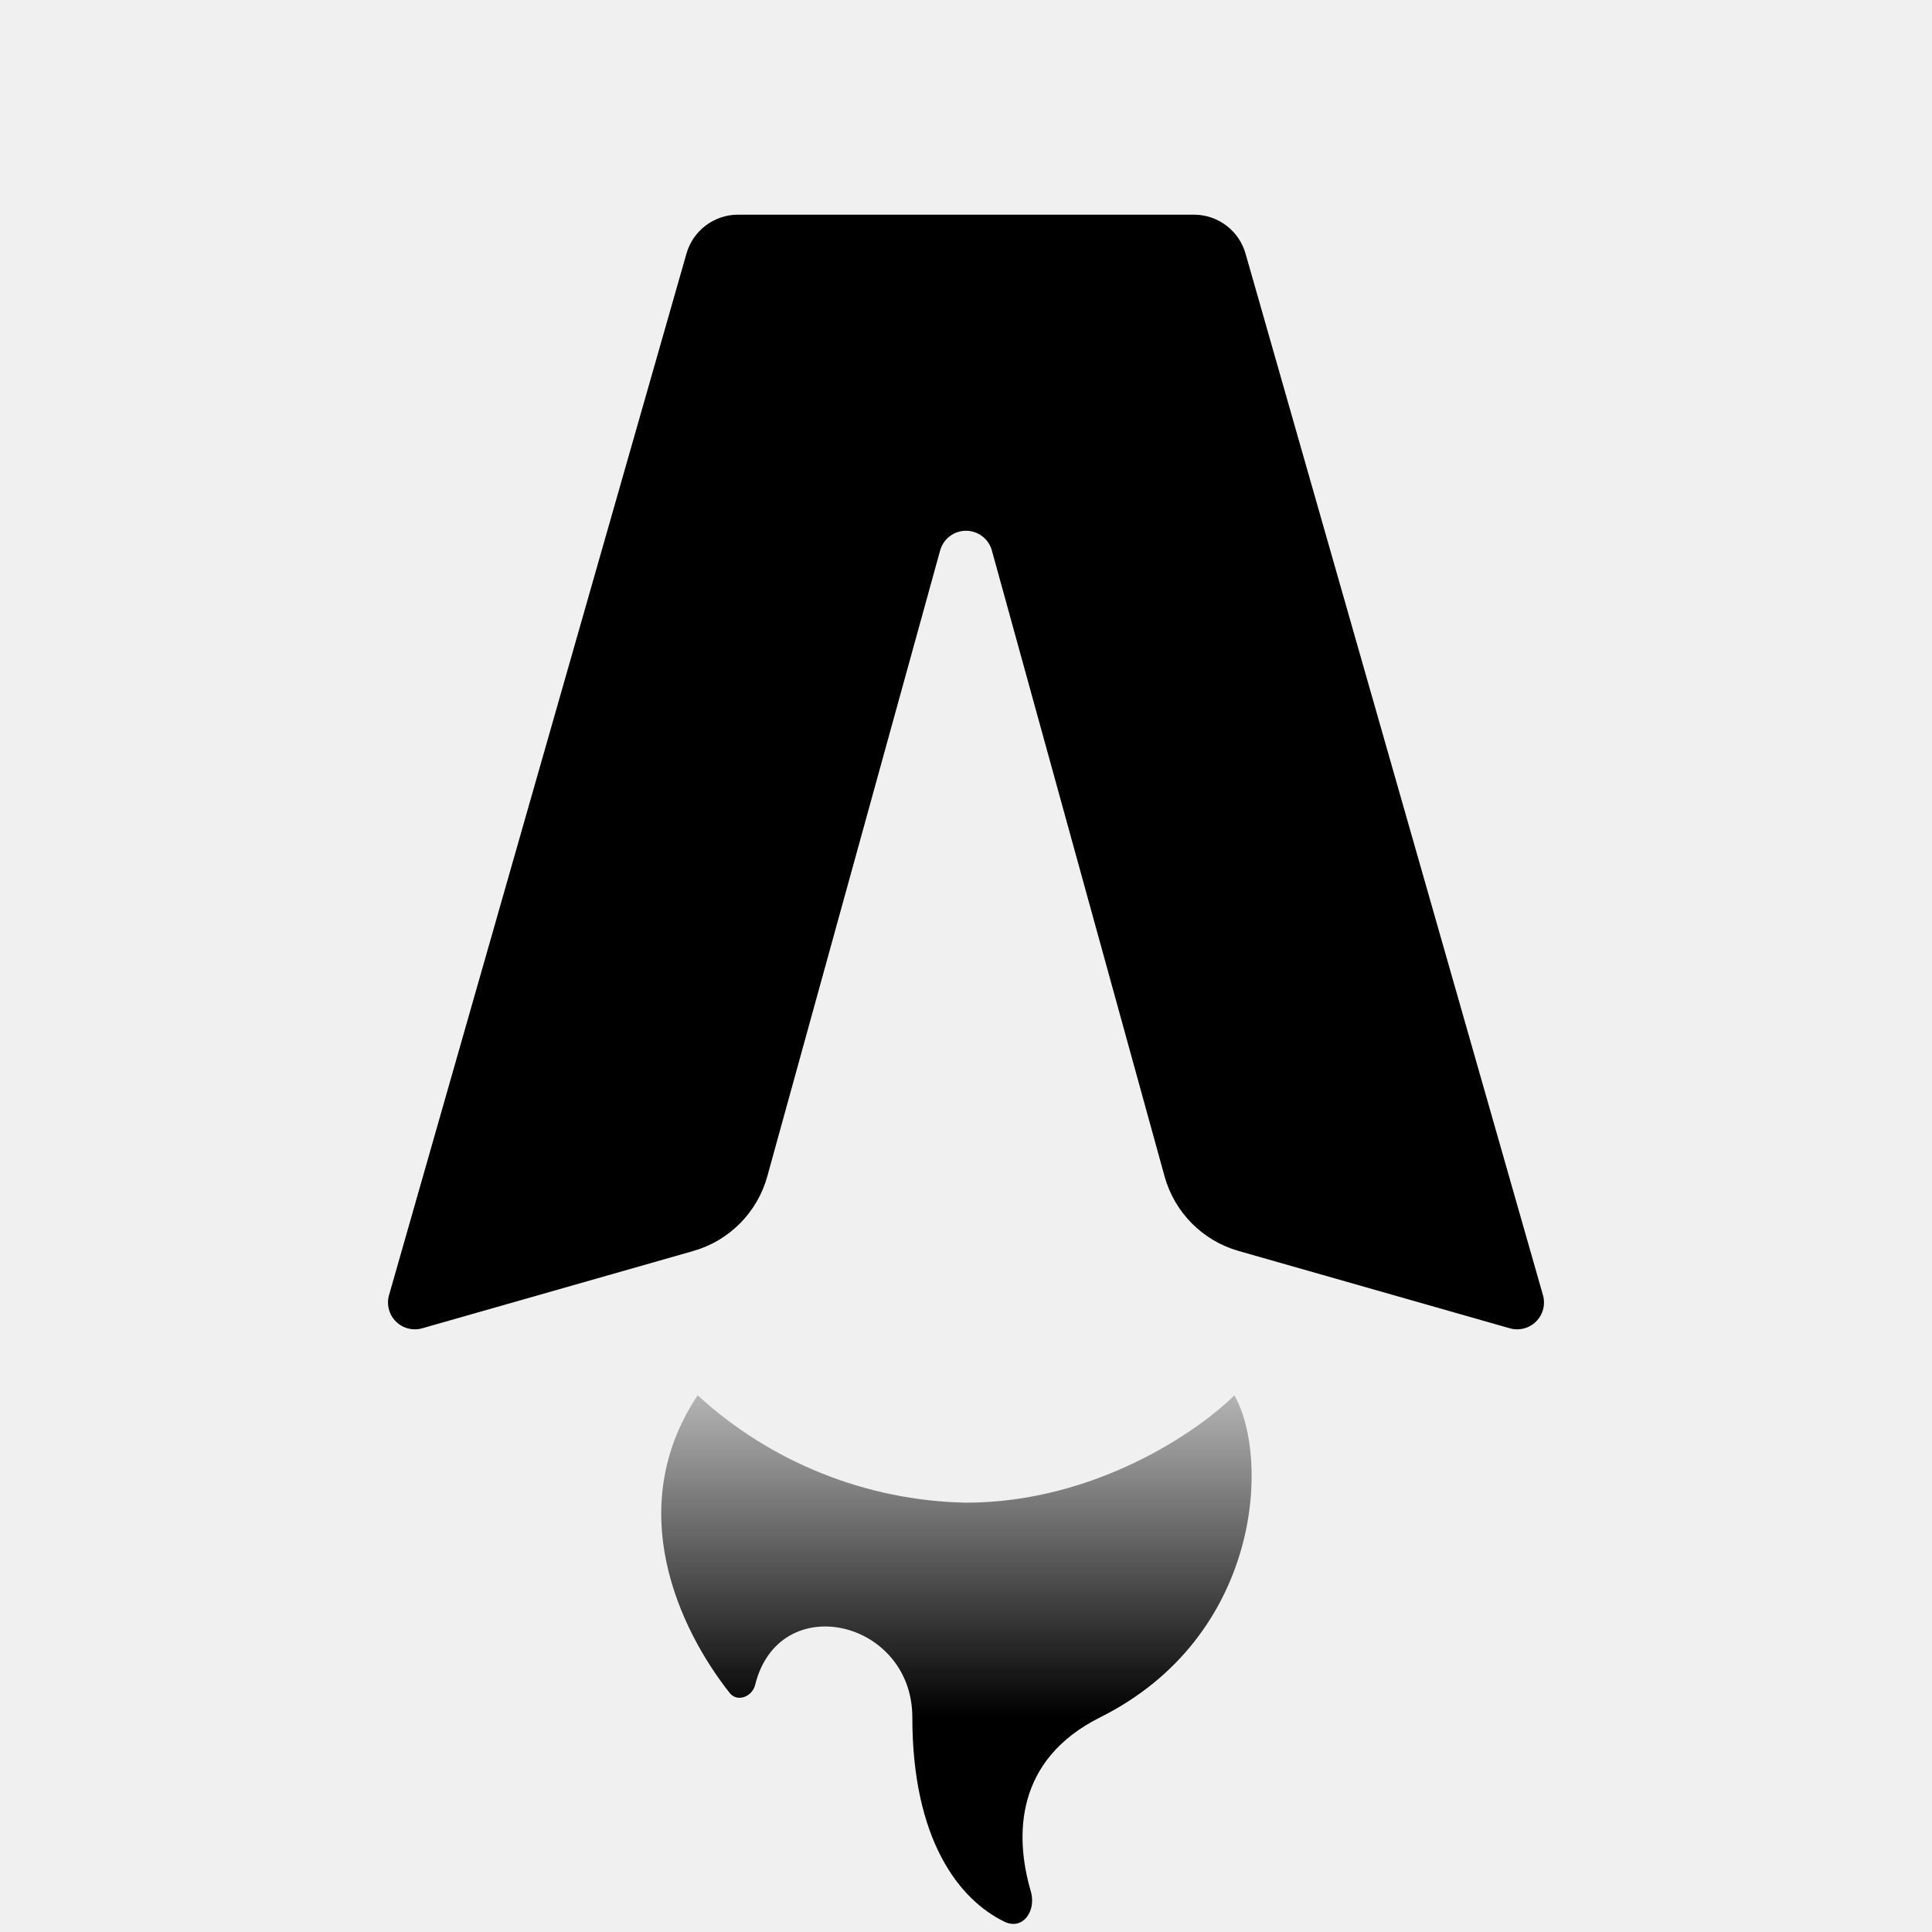
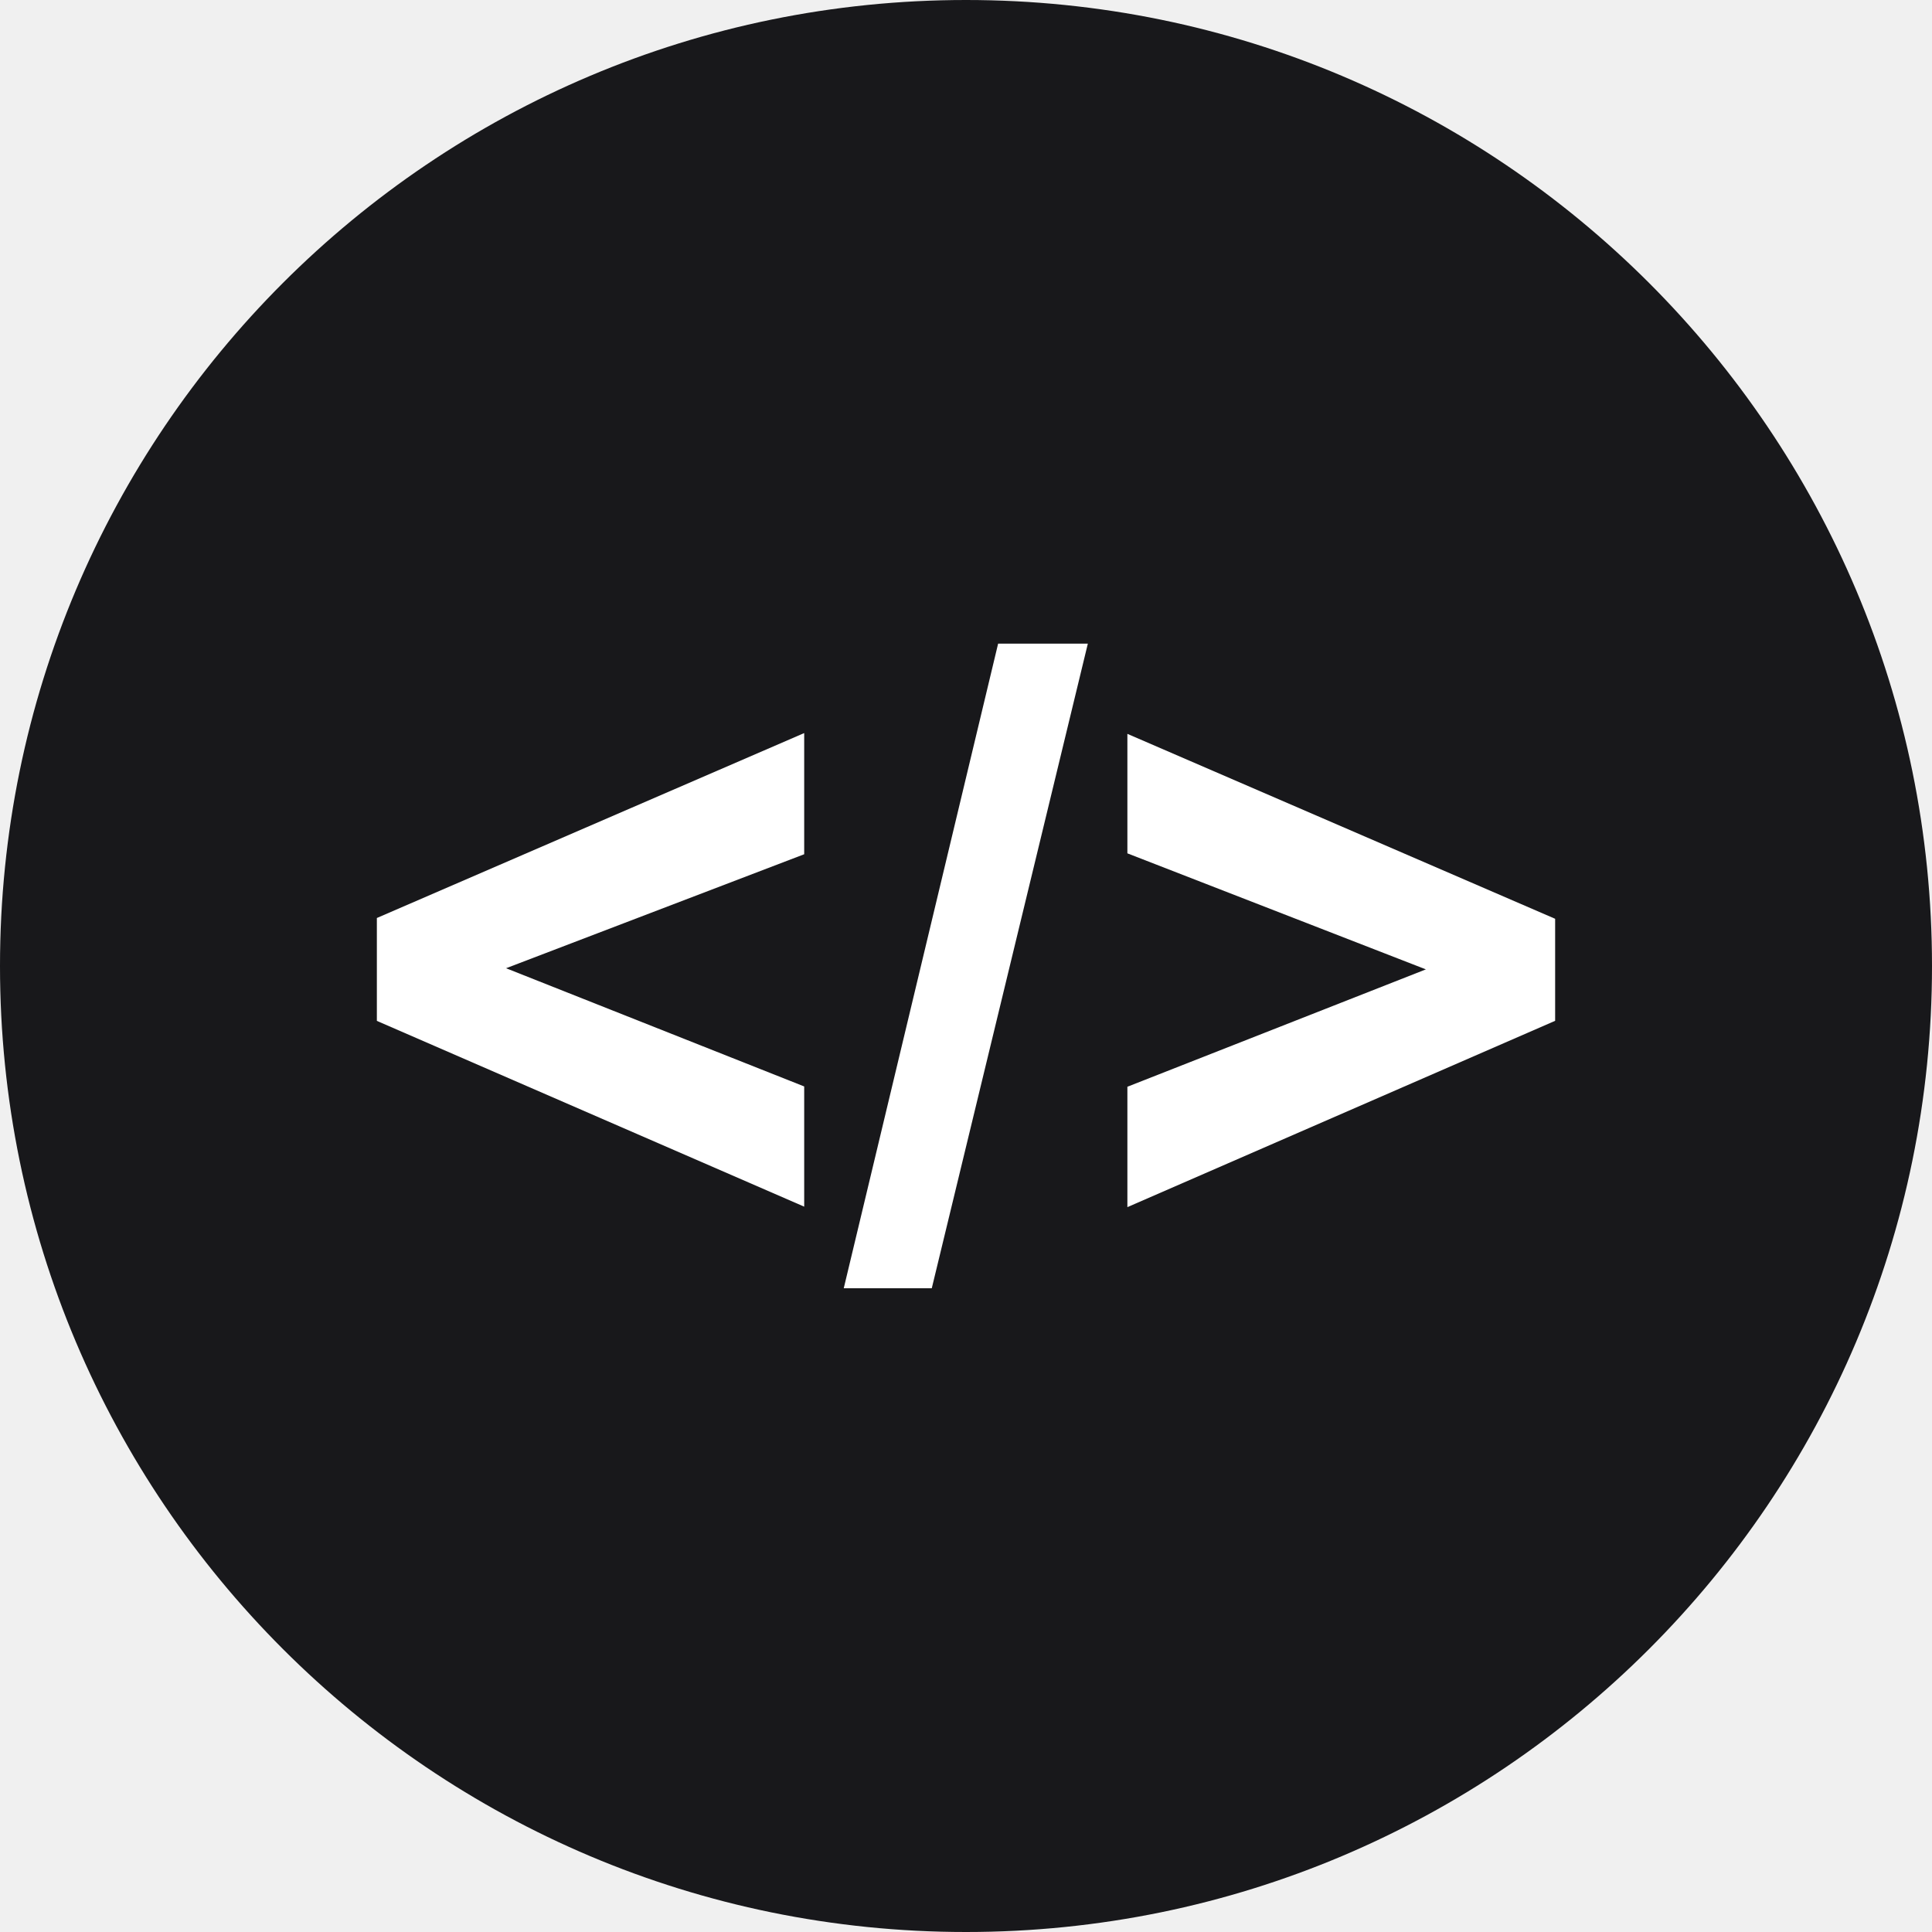
- <svg xmlns="http://www.w3.org/2000/svg" fill="none" viewBox="0 0 36 36">
-   <path fill="#000" d="M22.25 4h-8.5a1 1 0 0 0-.96.73l-5.54 19.4a.5.5 0 0 0 .62.62l5.05-1.44a2 2 0 0 0 1.38-1.4l3.22-11.66a.5.5 0 0 1 .96 0l3.22 11.67a2 2 0 0 0 1.38 1.39l5.05 1.44a.5.5 0 0 0 .62-.62l-5.54-19.4a1 1 0 0 0-.96-.73Z" />
-   <path fill="url(#gradient)" d="M18 28a7.63 7.63 0 0 1-5-2c-1.4 2.1-.35 4.35.6 5.55.14.17.41.07.47-.15.44-1.8 2.93-1.22 2.93.6 0 2.28.87 3.4 1.72 3.81.34.16.59-.2.49-.56-.31-1.05-.29-2.46 1.29-3.25 3-1.5 3.17-4.83 2.5-6-.67.67-2.6 2-5 2Z" />
-   <defs>
-     <linearGradient id="gradient" x1="16" x2="16" y1="32" y2="24" gradientUnits="userSpaceOnUse">
-       <stop stop-color="#000" />
-       <stop offset="1" stop-color="#000" stop-opacity="0" />
-     </linearGradient>
-   </defs>
-   <style>
-     @media (prefers-color-scheme:dark){:root{filter:invert(100%)}}
-   </style>
+ <svg xmlns="http://www.w3.org/2000/svg" height="800px" width="800px" version="1.1" id="Layer_1" viewBox="0 0 512 512" xml:space="preserve">
+   <circle style="fill:#18181b;" cx="256" cy="256" r="256" />
+   <g>
+     <path style="fill:#FFFFFF;" d="M213.12,319.776L99.872,270.544V243.28l113.248-49.008v32.112l-79.008,30.208l79.008,31.328V319.776   z" />
+     <path style="fill:#FFFFFF;" d="M223.6,341.408l40.912-170.832h23.776l-41.36,170.832H223.6z" />
+     <path style="fill:#FFFFFF;" d="M298.768,319.904V288l79.104-31.104l-79.104-30.752V194.48l113.36,49.008v27.04L298.768,319.904z" />
+   </g>
</svg>
